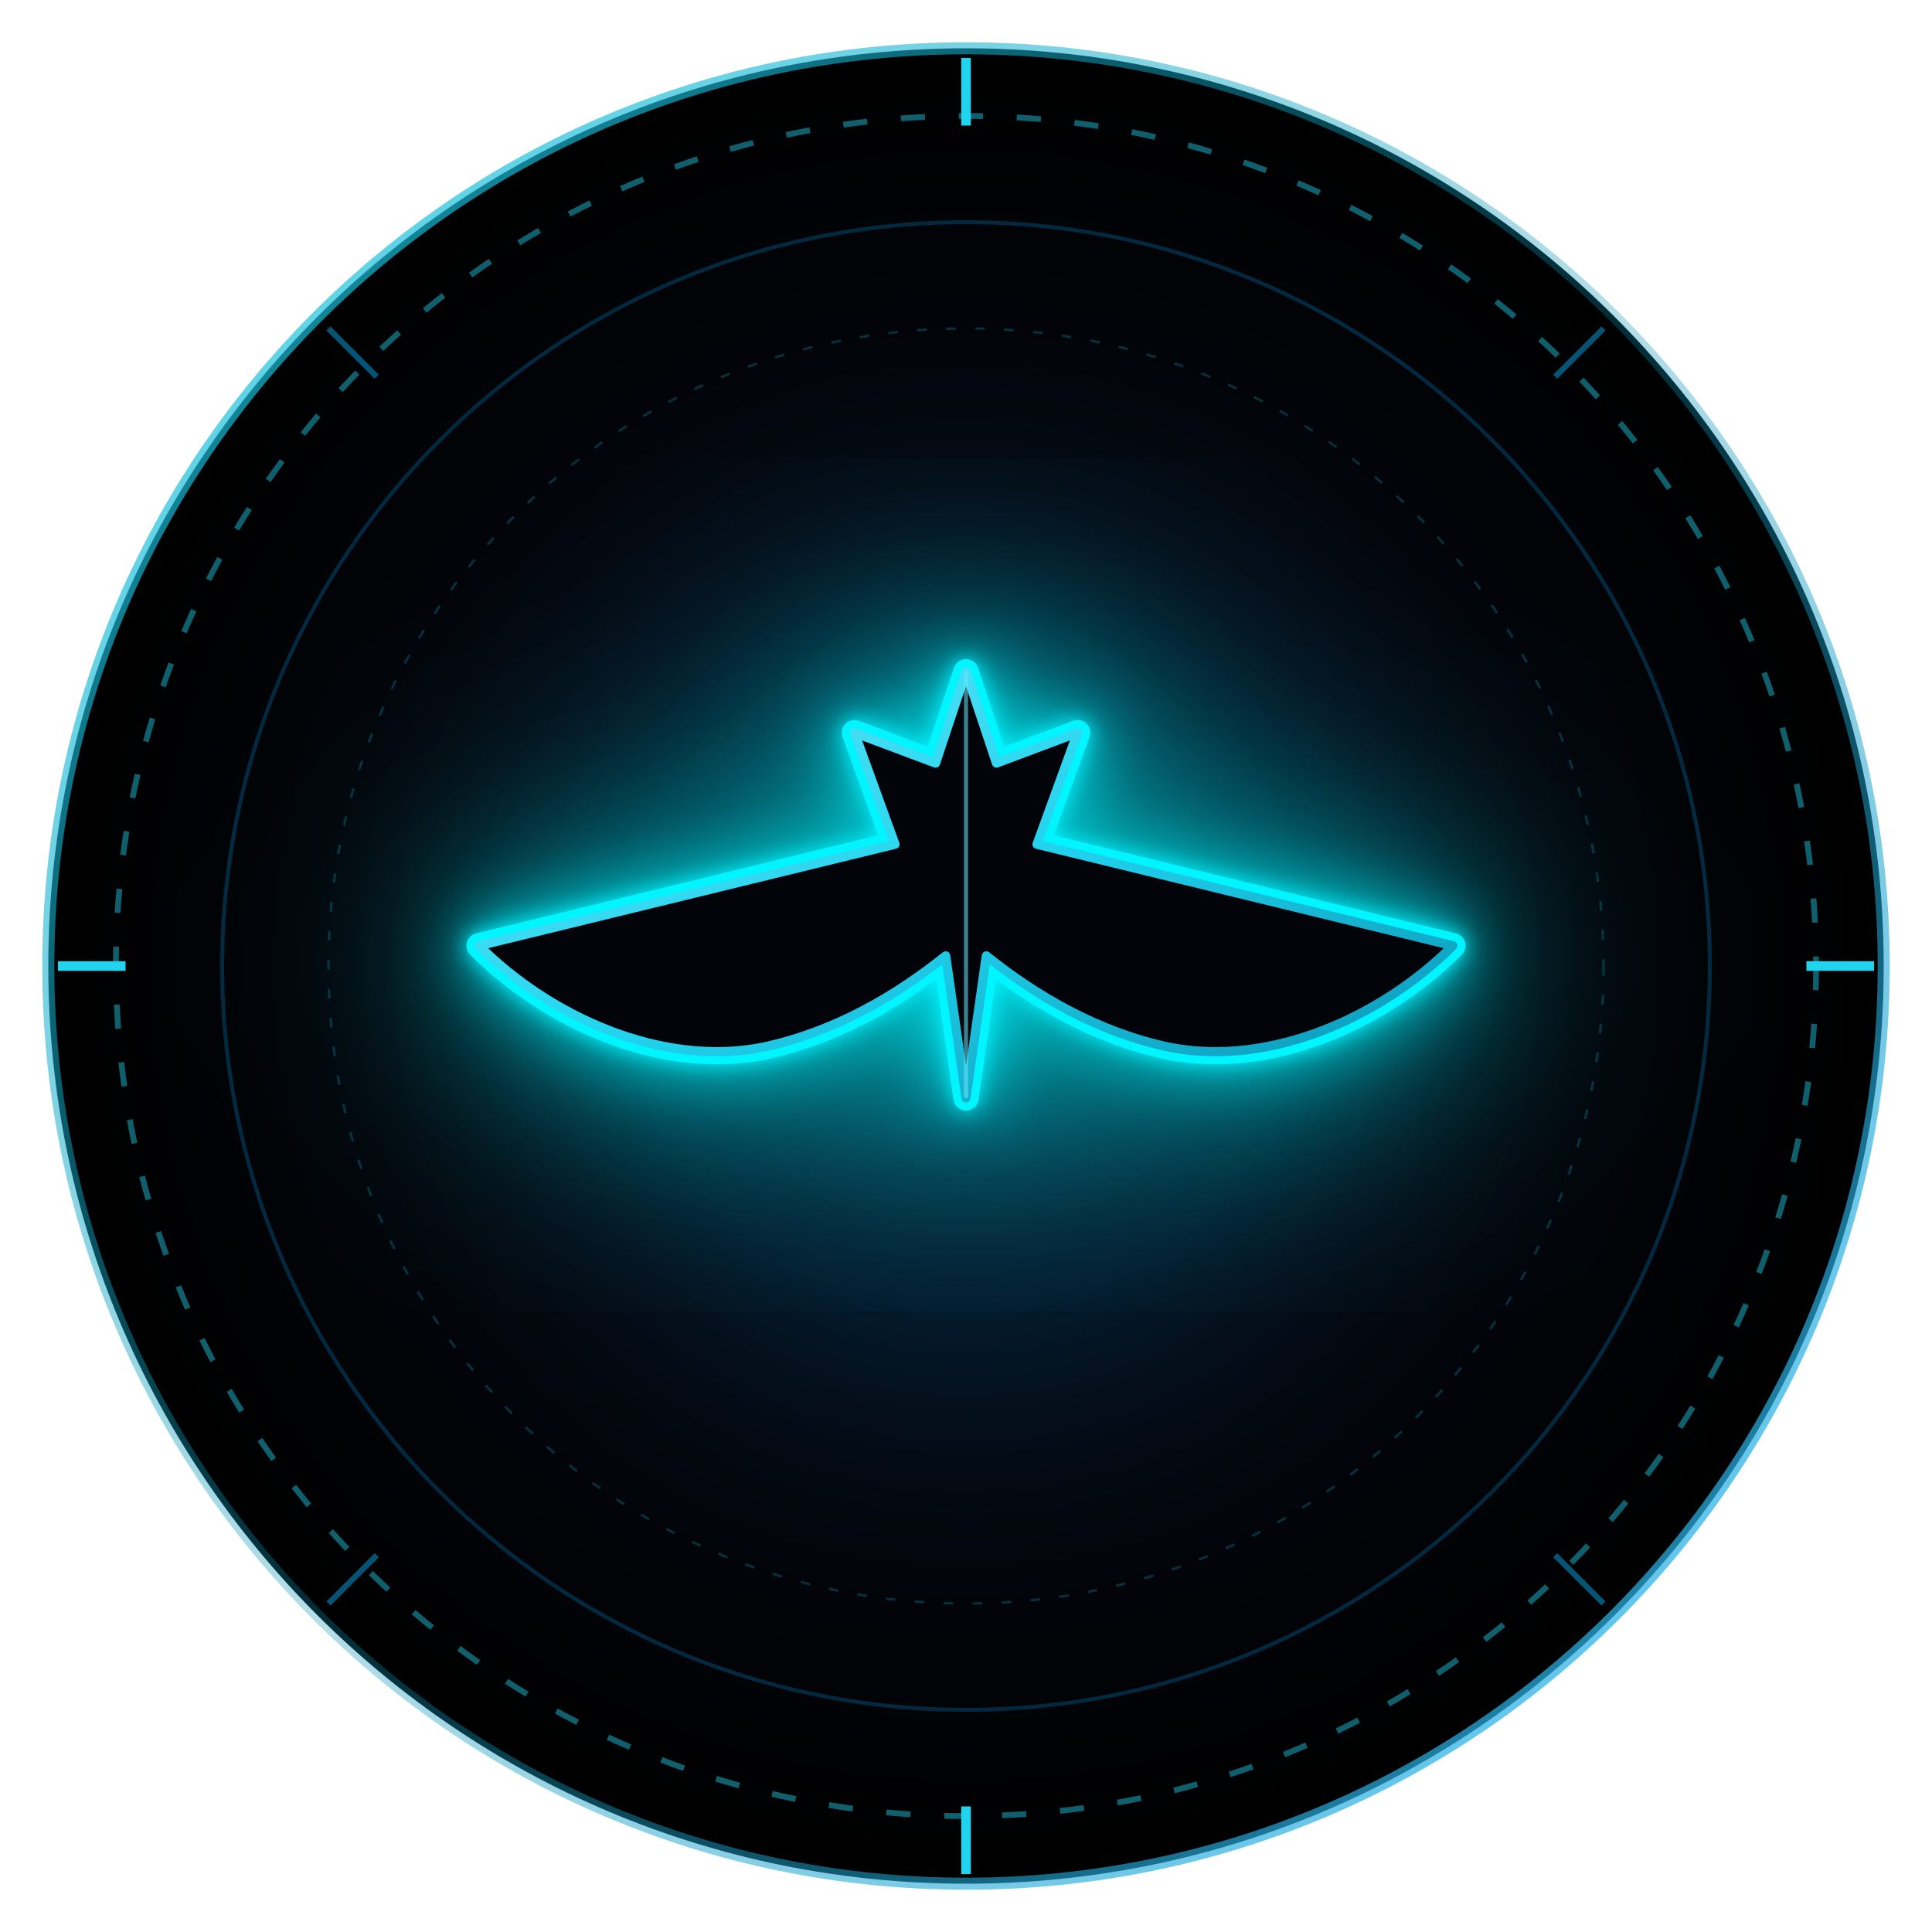
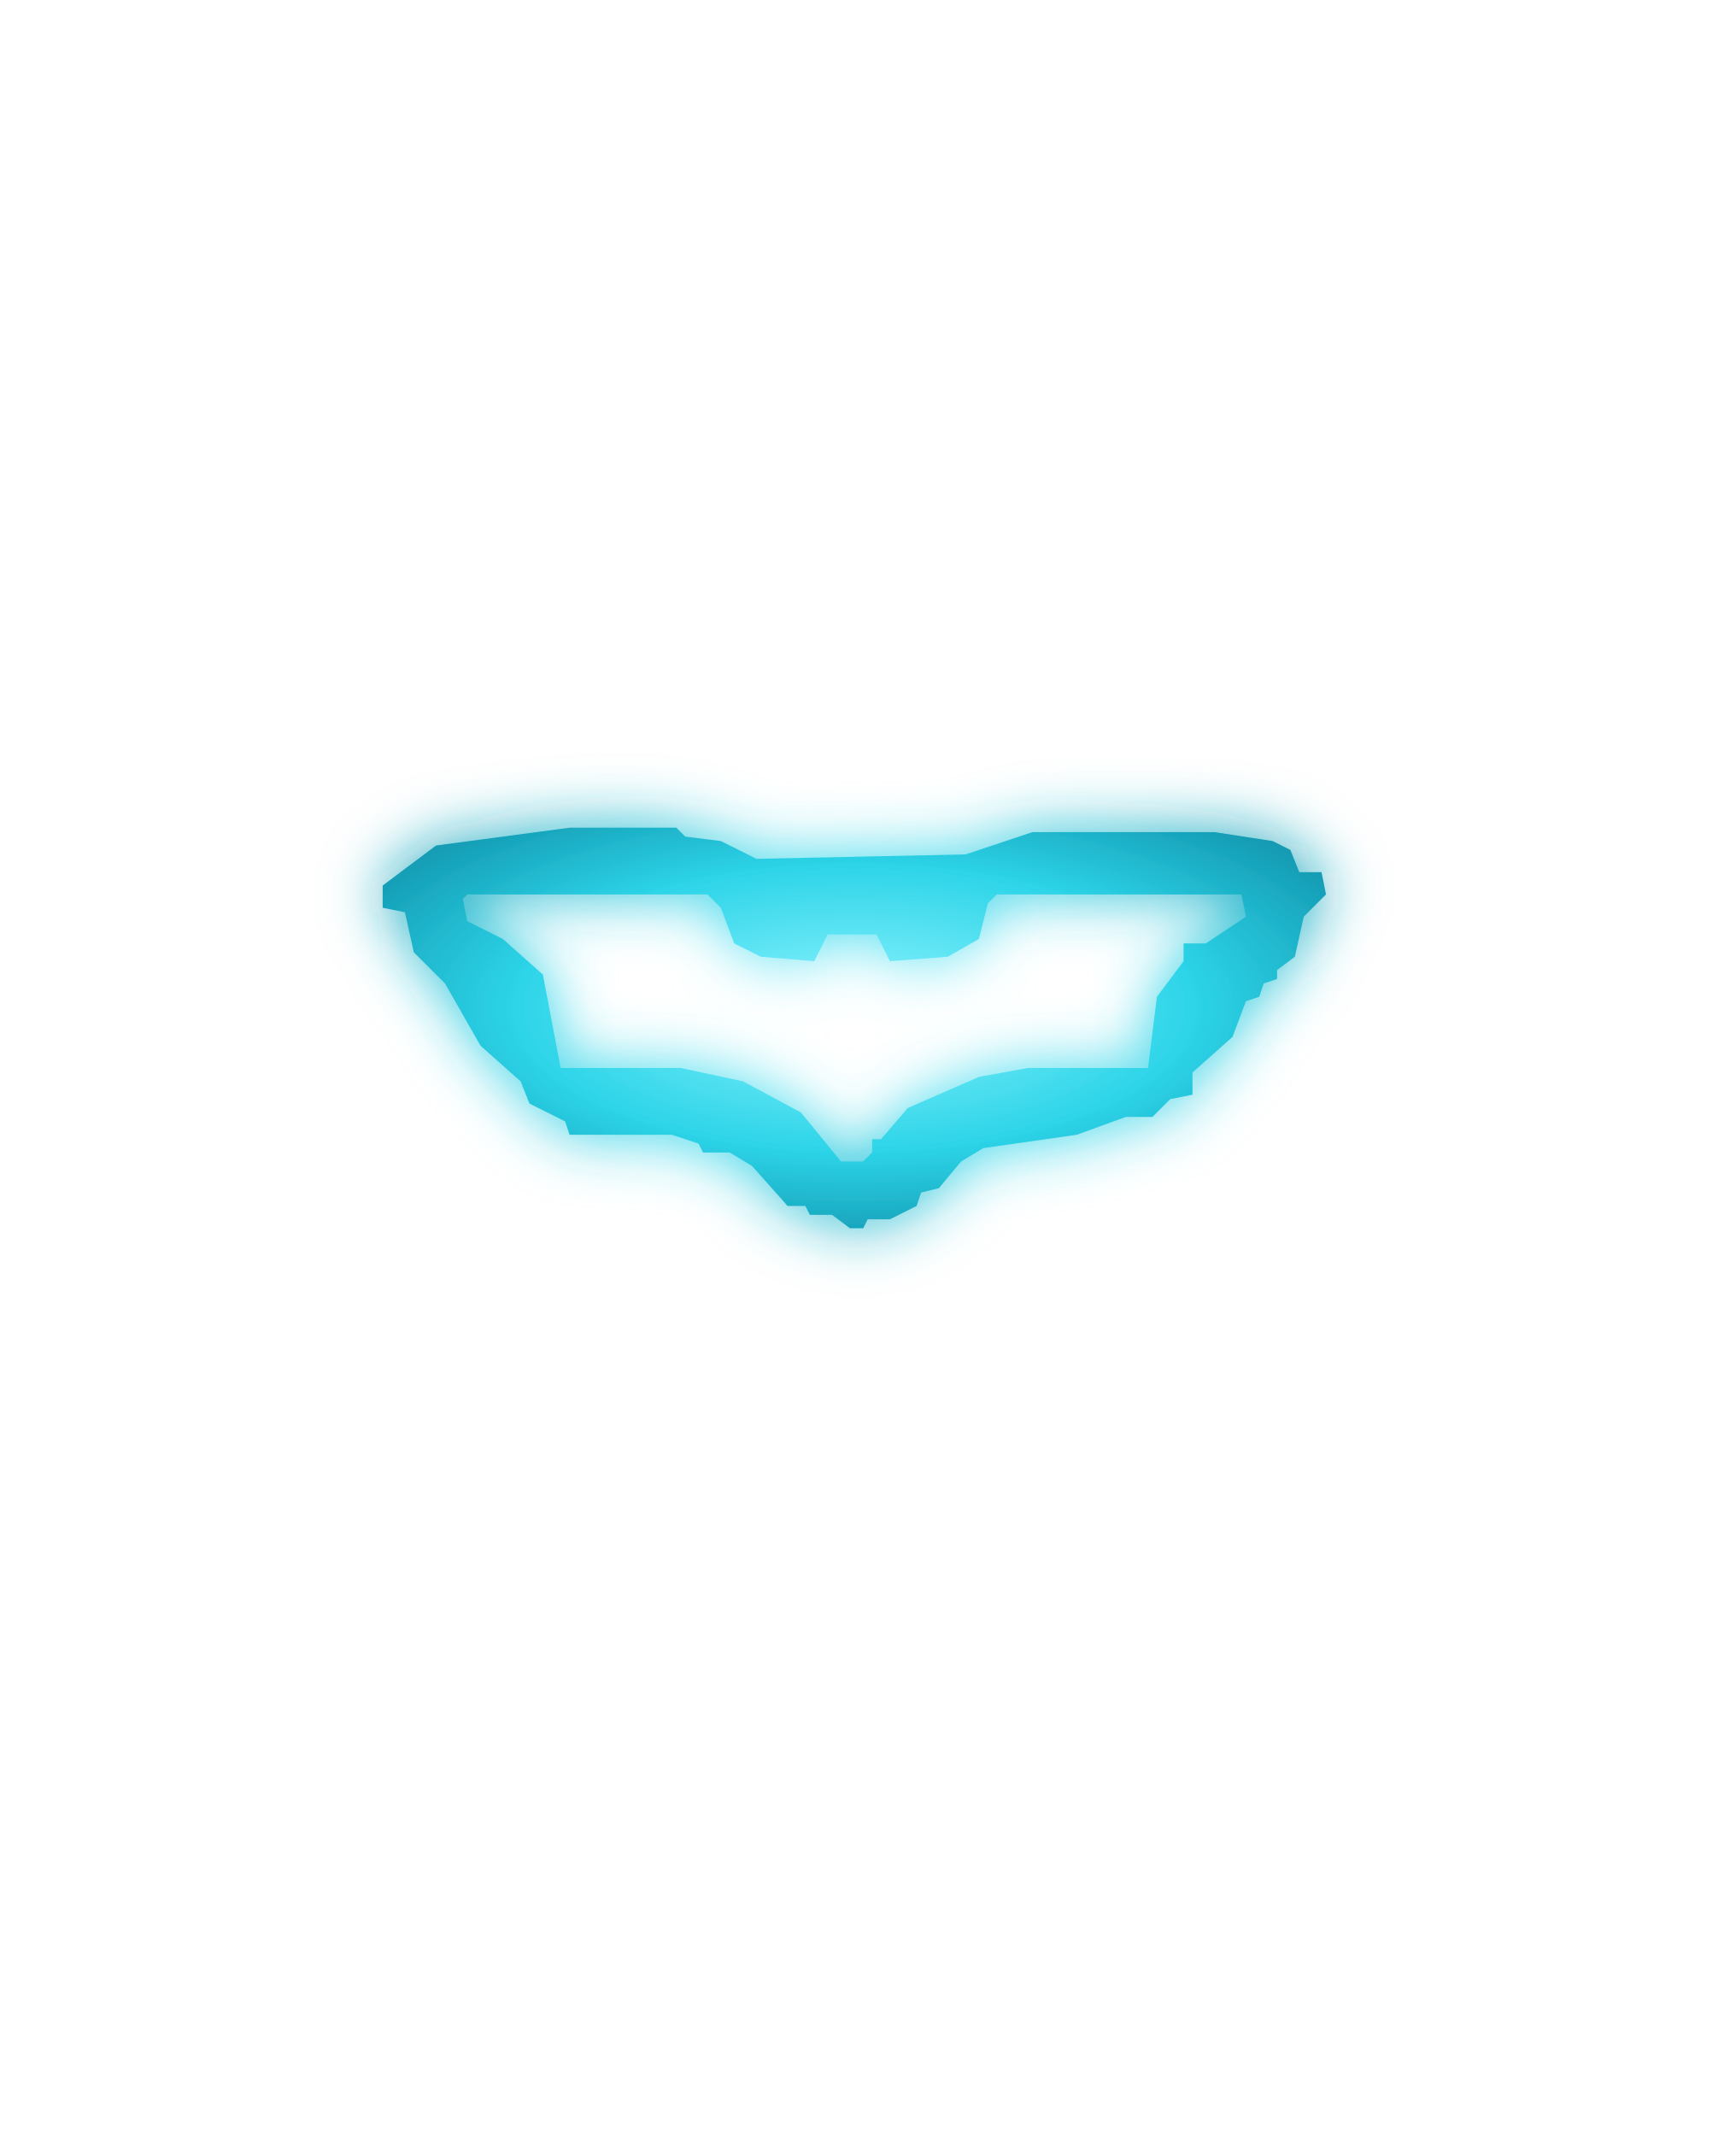
- <svg xmlns="http://www.w3.org/2000/svg" viewBox="0 0 400 400" width="100%" height="100%">
+ <svg xmlns="http://www.w3.org/2000/svg" viewBox="0 0 390 480" width="390" height="480">
  <defs>
-     <filter id="cyanNeonGlow" x="-50%" y="-50%" width="200%" height="200%">
-       <feGaussianBlur stdDeviation="2" result="blur1" />
-       <feGaussianBlur stdDeviation="6" result="blur2" />
-       <feGaussianBlur stdDeviation="14" result="blur3" />
-       <feGaussianBlur stdDeviation="24" result="blur4" />
+     <radialGradient id="batGlow" cx="50%" cy="45%" r="65%">
+       <stop offset="0%" stop-color="#8ff4ff" />
+       <stop offset="55%" stop-color="#2dd4e8" />
+       <stop offset="100%" stop-color="#0e8fa8" />
+     </radialGradient>
+     <filter id="glow" x="-60%" y="-60%" width="220%" height="220%">
+       <feGaussianBlur stdDeviation="7" result="blur" />
      <feMerge>
-         <feMergeNode in="blur4" />
-         <feMergeNode in="blur3" />
-         <feMergeNode in="blur2" />
-         <feMergeNode in="blur1" />
+         <feMergeNode in="blur" />
        <feMergeNode in="SourceGraphic" />
      </feMerge>
    </filter>
-     <radialGradient id="batAura" cx="50%" cy="50%" r="50%">
-       <stop offset="0%" stop-color="#06b6d4" stop-opacity="0.35" />
-       <stop offset="45%" stop-color="#0284c7" stop-opacity="0.15" />
-       <stop offset="85%" stop-color="#020617" stop-opacity="0" />
-     </radialGradient>
-     <radialGradient id="roundBase" cx="50%" cy="50%" r="50%">
-       <stop offset="0%" stop-color="#070d1a" />
-       <stop offset="60%" stop-color="#03060d" />
-       <stop offset="100%" stop-color="#000000" />
-     </radialGradient>
-     <linearGradient id="ringGrad" x1="0%" y1="0%" x2="100%" y2="100%">
-       <stop offset="0%" stop-color="#22d3ee" stop-opacity="0.85" />
-       <stop offset="50%" stop-color="#0891b2" stop-opacity="0.3" />
-       <stop offset="100%" stop-color="#38bdf8" stop-opacity="0.9" />
-     </linearGradient>
-     <linearGradient id="wingEdge" x1="0%" y1="0%" x2="100%" y2="100%">
-       <stop offset="0%" stop-color="#67e8f9" />
-       <stop offset="50%" stop-color="#22d3ee" />
-       <stop offset="100%" stop-color="#0891b2" />
-     </linearGradient>
  </defs>
-   <circle cx="200" cy="200" r="190" fill="url(#roundBase)" stroke="url(#ringGrad)" stroke-width="2.5" />
-   <circle cx="200" cy="200" r="160" fill="url(#batAura)" />
-   <circle cx="200" cy="200" r="176" fill="none" stroke="#22d3ee" stroke-width="1.2" stroke-dasharray="5 7" opacity="0.45" />
-   <circle cx="200" cy="200" r="154" fill="none" stroke="#0284c7" stroke-width="0.8" opacity="0.3" />
-   <circle cx="200" cy="200" r="132" fill="none" stroke="#06b6d4" stroke-width="0.5" stroke-dasharray="2 4" opacity="0.25" />
-   <line x1="200" y1="12" x2="200" y2="26" stroke="#22d3ee" stroke-width="2" />
-   <line x1="200" y1="374" x2="200" y2="388" stroke="#22d3ee" stroke-width="2" />
-   <line x1="12" y1="200" x2="26" y2="200" stroke="#22d3ee" stroke-width="2" />
-   <line x1="374" y1="200" x2="388" y2="200" stroke="#22d3ee" stroke-width="2" />
-   <line x1="68" y1="68" x2="78" y2="78" stroke="#0ea5e9" stroke-width="1.2" opacity="0.5" />
-   <line x1="332" y1="68" x2="322" y2="78" stroke="#0ea5e9" stroke-width="1.2" opacity="0.5" />
-   <line x1="68" y1="332" x2="78" y2="322" stroke="#0ea5e9" stroke-width="1.2" opacity="0.5" />
-   <line x1="332" y1="332" x2="322" y2="322" stroke="#0ea5e9" stroke-width="1.2" opacity="0.5" />
-   <g transform="translate(200, 200) scale(1.05)">
-     <path d="M 0,-58              L 6,-40 L 22,-46 L 14,-24              L 96,-4              C 82,10 60,20 40,16              C 26,13 14,6 4,-2              L 0,26              L -4,-2              C -14,6 -26,13 -40,16              C -60,20 -82,10 -96,-4              L -14,-24 L -22,-46 L -6,-40 Z" fill="#000000" stroke="#00f5ff" stroke-width="5" stroke-linejoin="round" stroke-linecap="round" filter="url(#cyanNeonGlow)" />
-     <path d="M 0,-58              L 6,-40 L 22,-46 L 14,-24              L 96,-4              C 82,10 60,20 40,16              C 26,13 14,6 4,-2              L 0,26              L -4,-2              C -14,6 -26,13 -40,16              C -60,20 -82,10 -96,-4              L -14,-24 L -22,-46 L -6,-40 Z" fill="#020409" stroke="url(#wingEdge)" stroke-width="1.8" stroke-linejoin="round" stroke-linecap="round" />
-     <path d="M 0,-58 L 0,26" stroke="#67e8f9" stroke-width="0.8" opacity="0.55" />
-   </g>
+   <path d="M 86 204 L 91 205 L 93 214 L 100 221 L 108 235 L 117 243 L 119 248 L 127 252 L 128 255 L 151 255 L 157 257 L 158 259 L 164 259 L 169 262 L 177 271 L 181 271 L 182 273 L 187 273 L 191 276 L 194 276 L 195 274 L 200 274 L 206 271 L 207 268 L 211 267 L 216 261 L 221 258 L 242 255 L 253 251 L 259 251 L 263 247 L 268 246 L 268 241 L 277 233 L 280 225 L 283 224 L 284 221 L 287 220 L 287 218 L 291 215 L 293 206 L 298 201 L 297 196 L 292 196 L 290 191 L 286 189 L 273 187 L 232 187 L 217 192 L 170 193 L 162 189 L 154 188 L 152 186 L 128 186 L 98 190 L 86 199 Z M 104 202 L 105 201 L 159 201 L 162 204 L 165 212 L 171 215 L 183 216 L 186 210 L 197 210 L 200 216 L 213 215 L 220 211 L 222 203 L 224 201 L 279 201 L 280 206 L 271 212 L 266 212 L 266 216 L 260 224 L 258 240 L 231 240 L 220 242 L 204 249 L 198 256 L 196 256 L 196 259 L 194 261 L 189 261 L 180 250 L 167 243 L 153 240 L 126 240 L 122 219 L 113 211 L 105 207 Z" fill="url(#batGlow)" fill-rule="evenodd" filter="url(#glow)" />
</svg>
